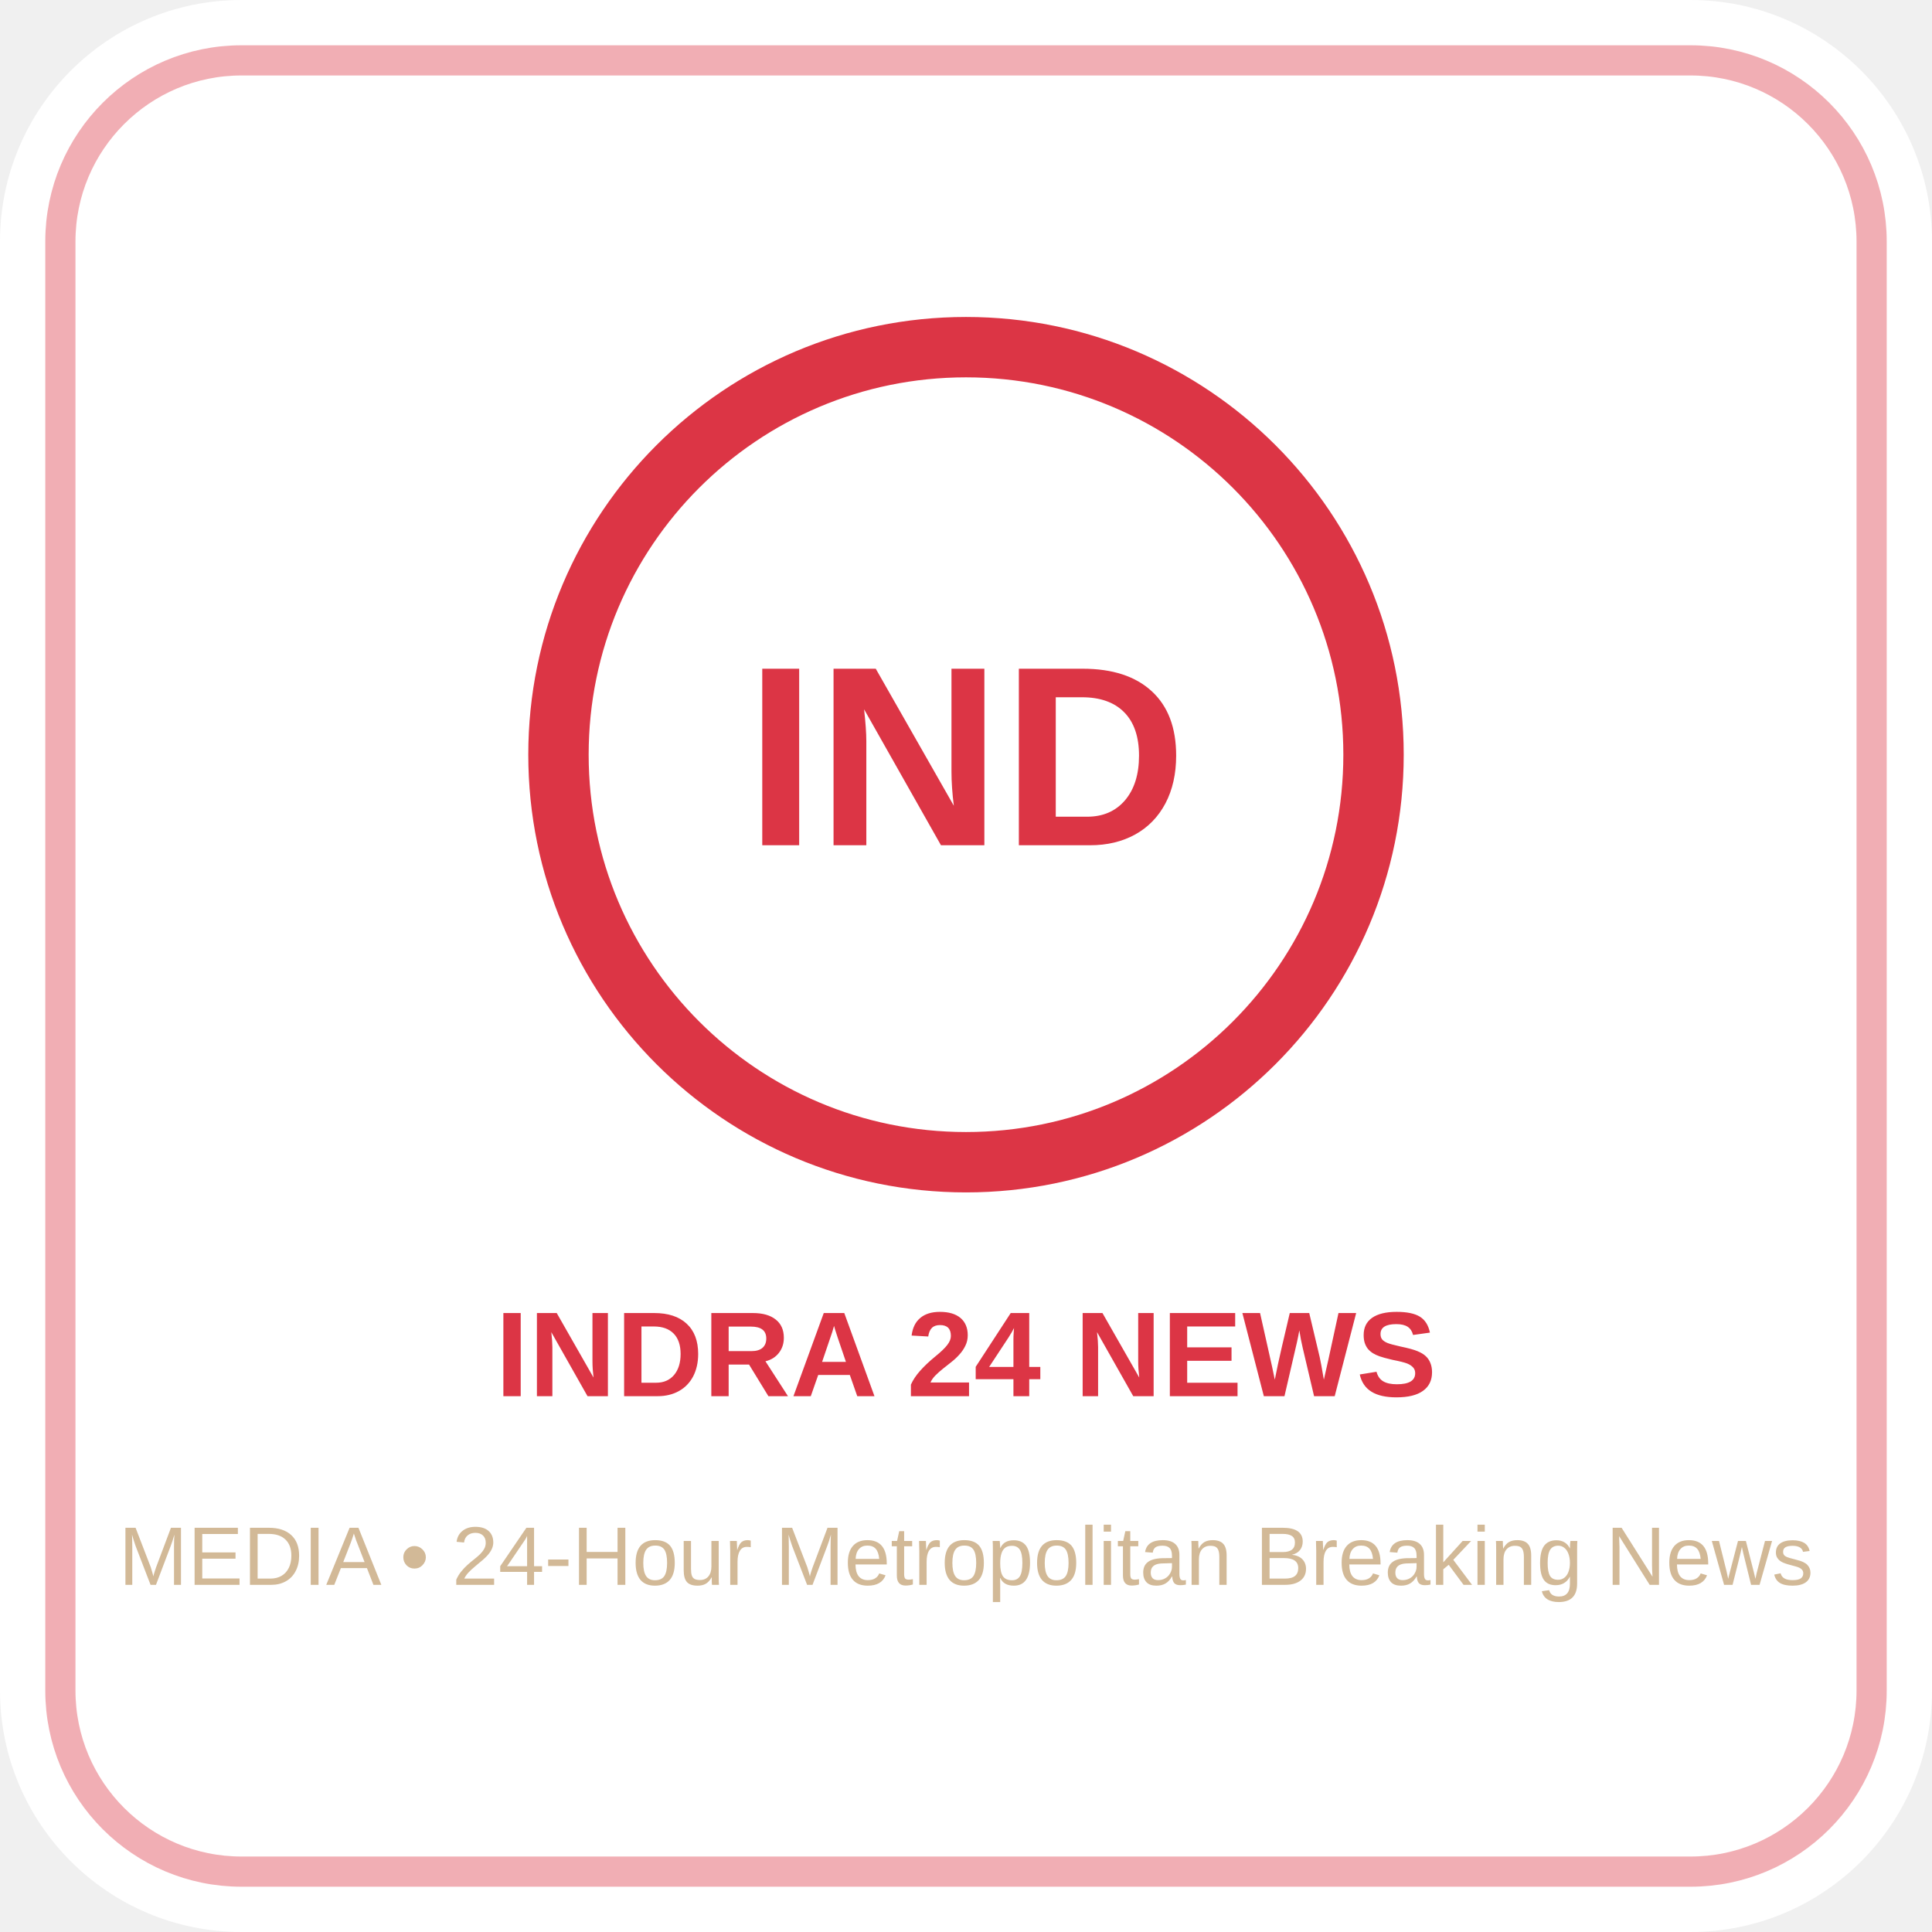
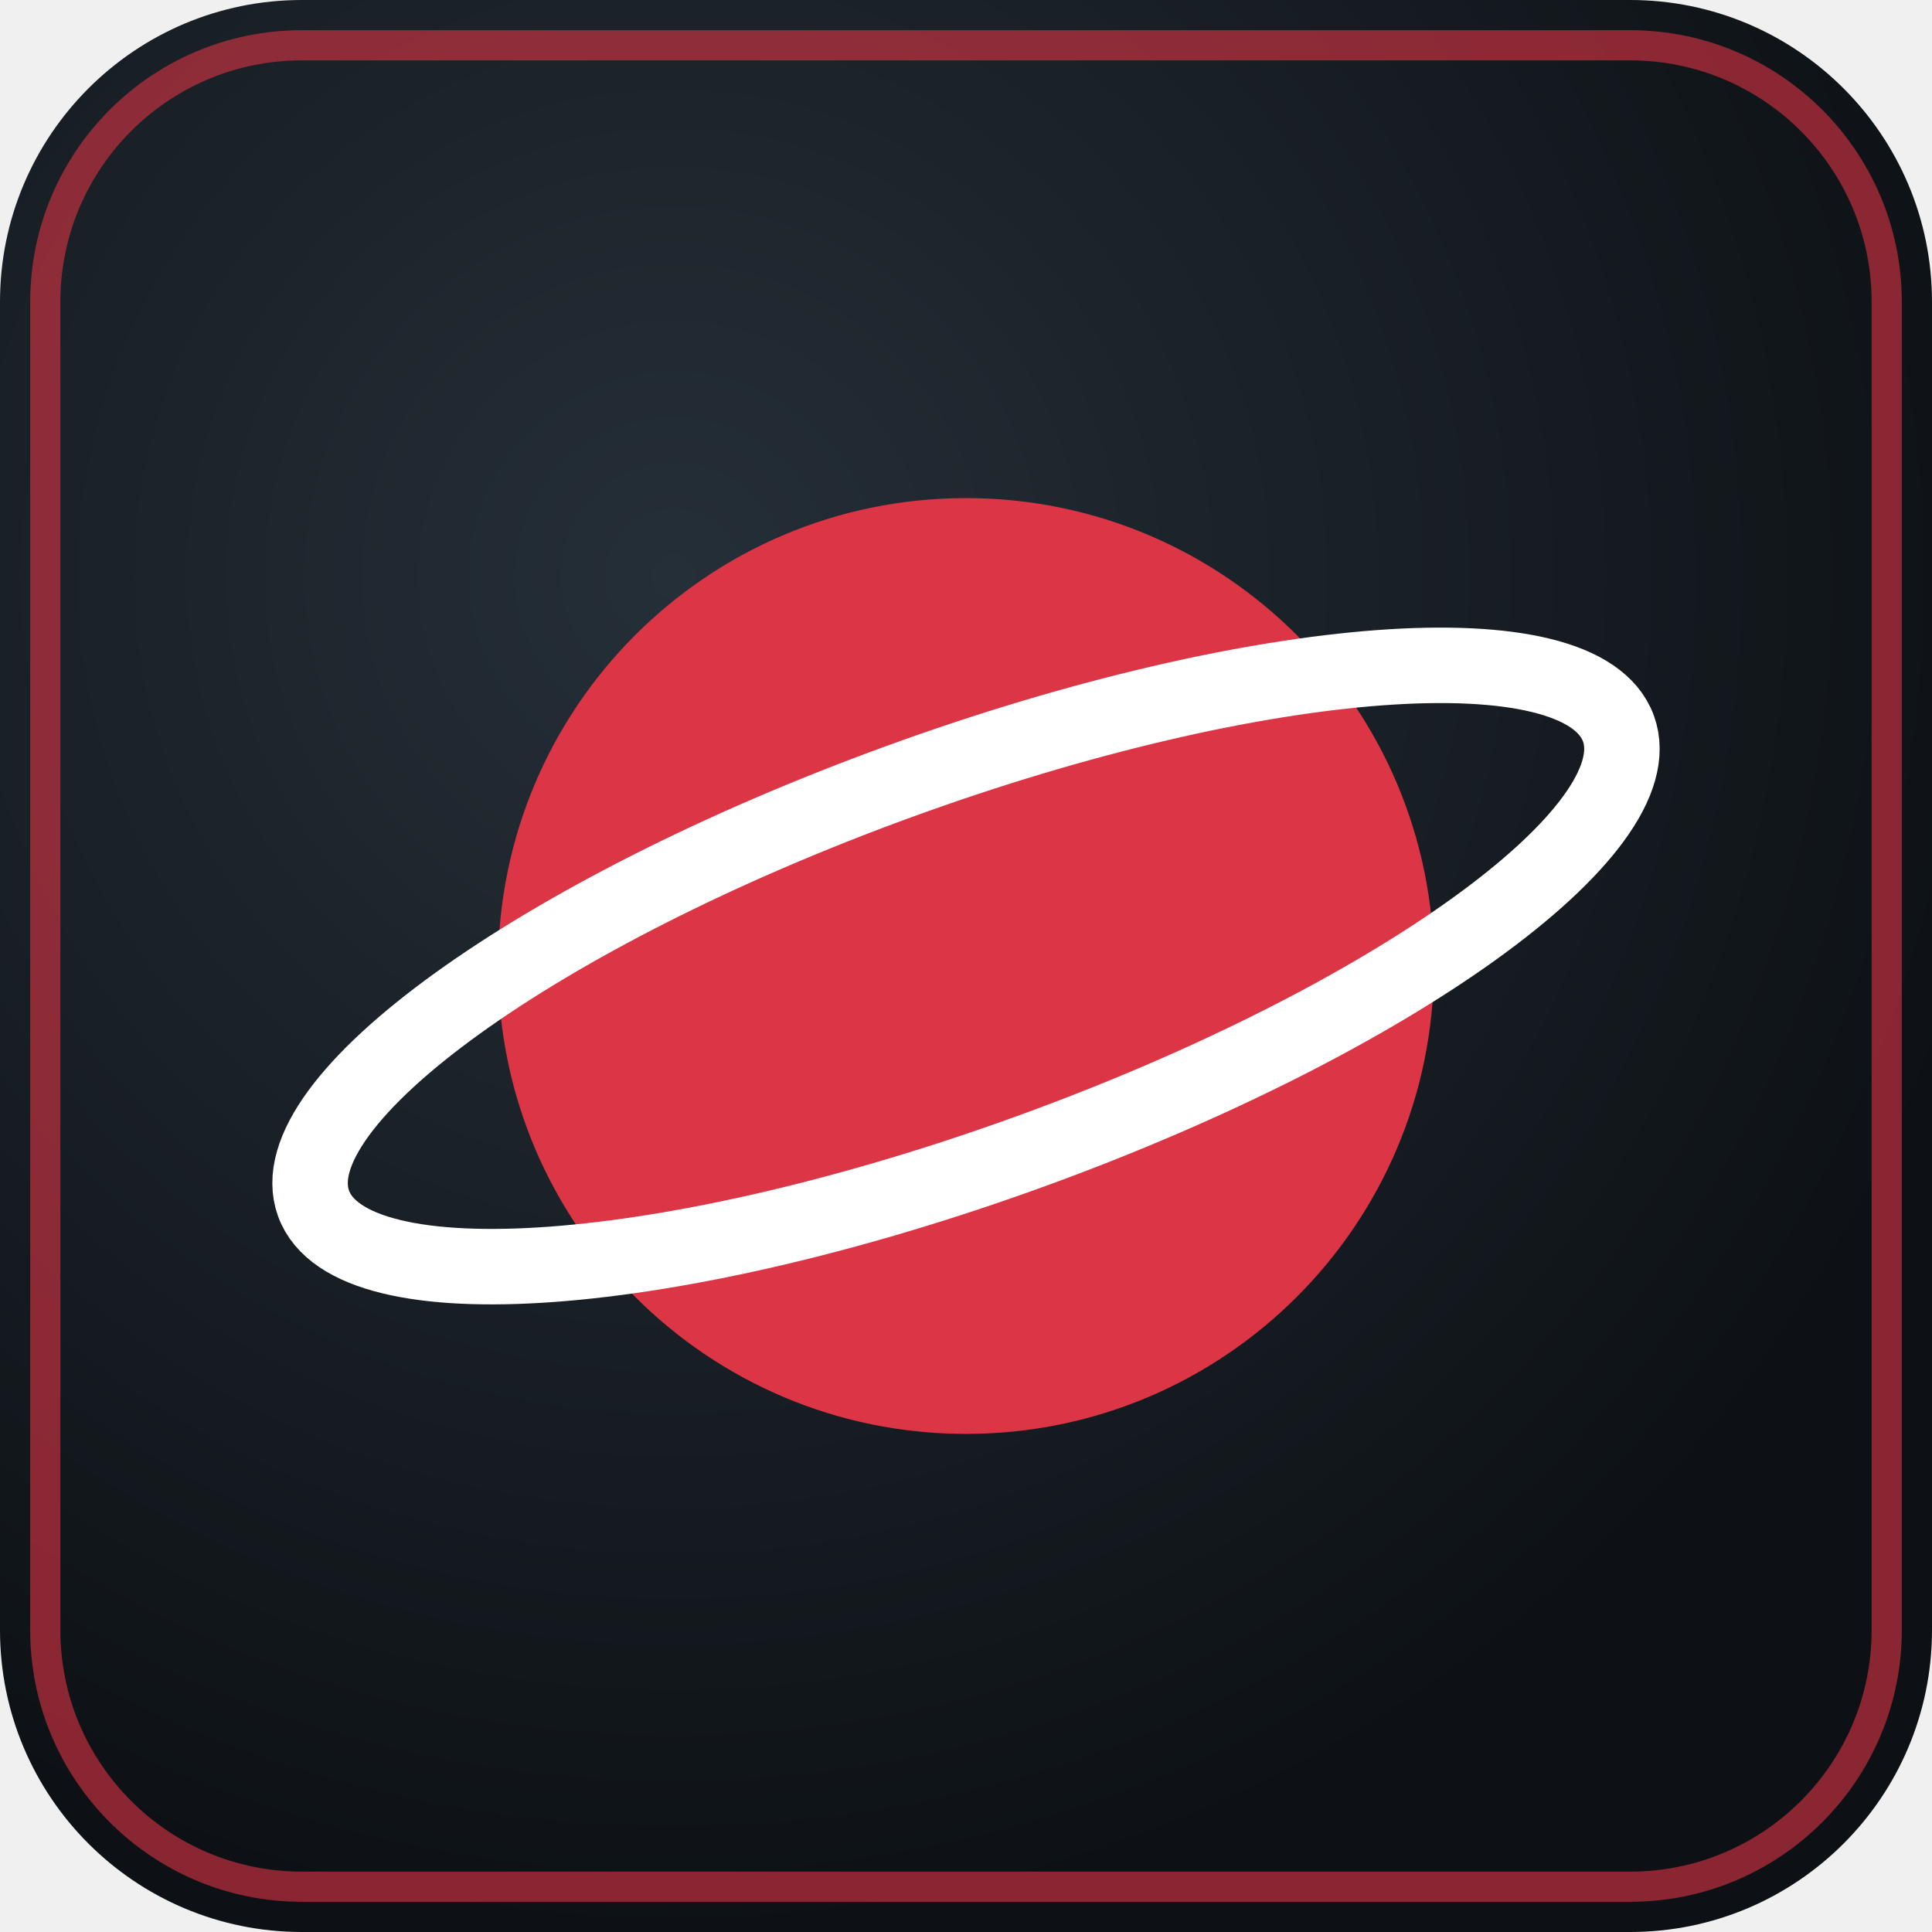
<svg xmlns="http://www.w3.org/2000/svg" viewBox="0 0 256 256" width="256" height="256">
-   <rect width="256" height="256" rx="32" fill="#FFFFFF" />
-   <rect x="8" y="8" width="240" height="240" rx="24" fill="none" stroke="#DC3545" stroke-width="4" stroke-opacity="0.4" />
-   <circle cx="128" cy="100" r="54" fill="none" stroke="#DC3545" stroke-width="8" />
-   <text x="128" y="112" font-family="Arial, Helvetica, sans-serif" font-size="34" font-weight="900" fill="#DC3545" text-anchor="middle">IND</text>
-   <text x="128" y="185" font-family="Arial, Helvetica, sans-serif" font-size="16" font-weight="bold" fill="#DC3545" text-anchor="middle">INDRA 24 NEWS</text>
-   <text x="128" y="210" font-family="Arial, Helvetica, sans-serif" font-size="11" fill="#D2B997" text-anchor="middle">MEDIA • 24-Hour Metropolitan Breaking News</text>
+   <defs>
+     <radialGradient id="g_indra24" cx="35%" cy="30%" r="70%">
+       <stop offset="0%" stop-color="#252F38" />
+       <stop offset="100%" stop-color="#0D1115" />
+     </radialGradient>
+   </defs>
+   <rect width="256" height="256" rx="40" fill="url(#g_indra24)" />
+   <rect x="6" y="6" width="244" height="244" rx="34" fill="none" stroke="#DC3545" stroke-width="4" stroke-opacity="0.6" />
+   <circle cx="128" cy="128" r="62" fill="#DC3545" />
+   <ellipse cx="128" cy="128" rx="92" ry="26" transform="rotate(-20 128 128)" fill="none" stroke="#ffffff" stroke-width="10" />
</svg>
